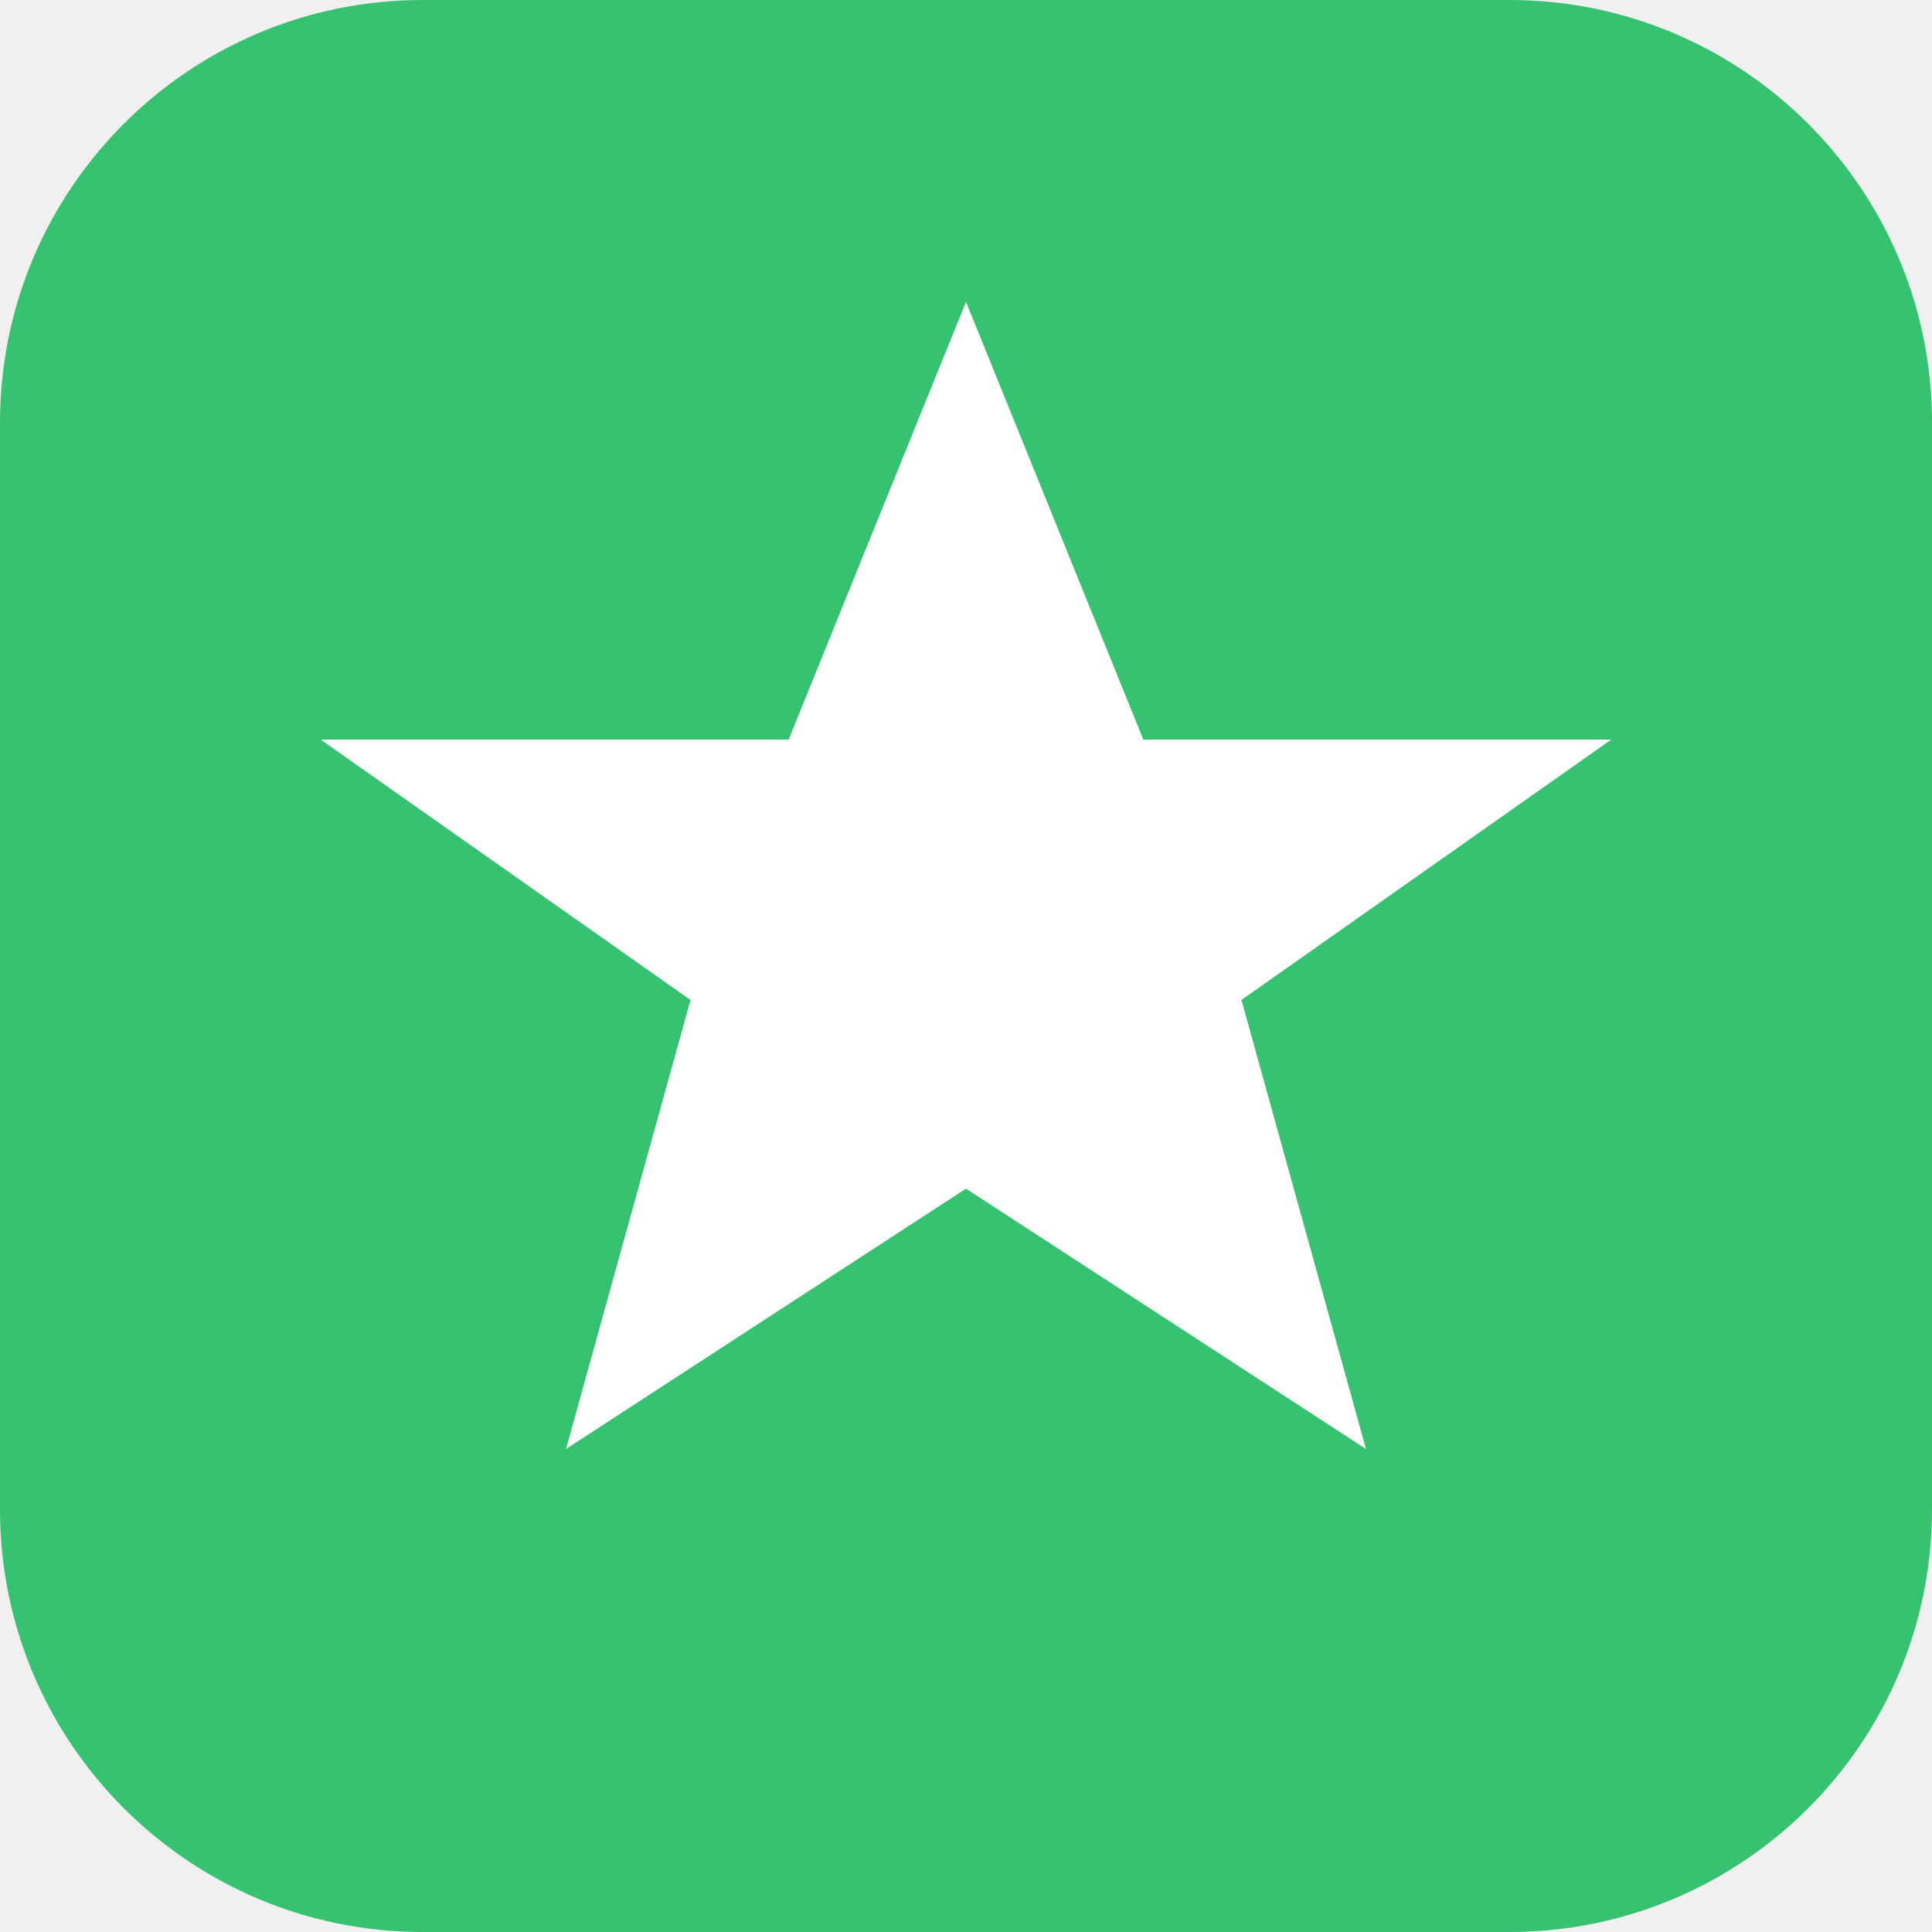
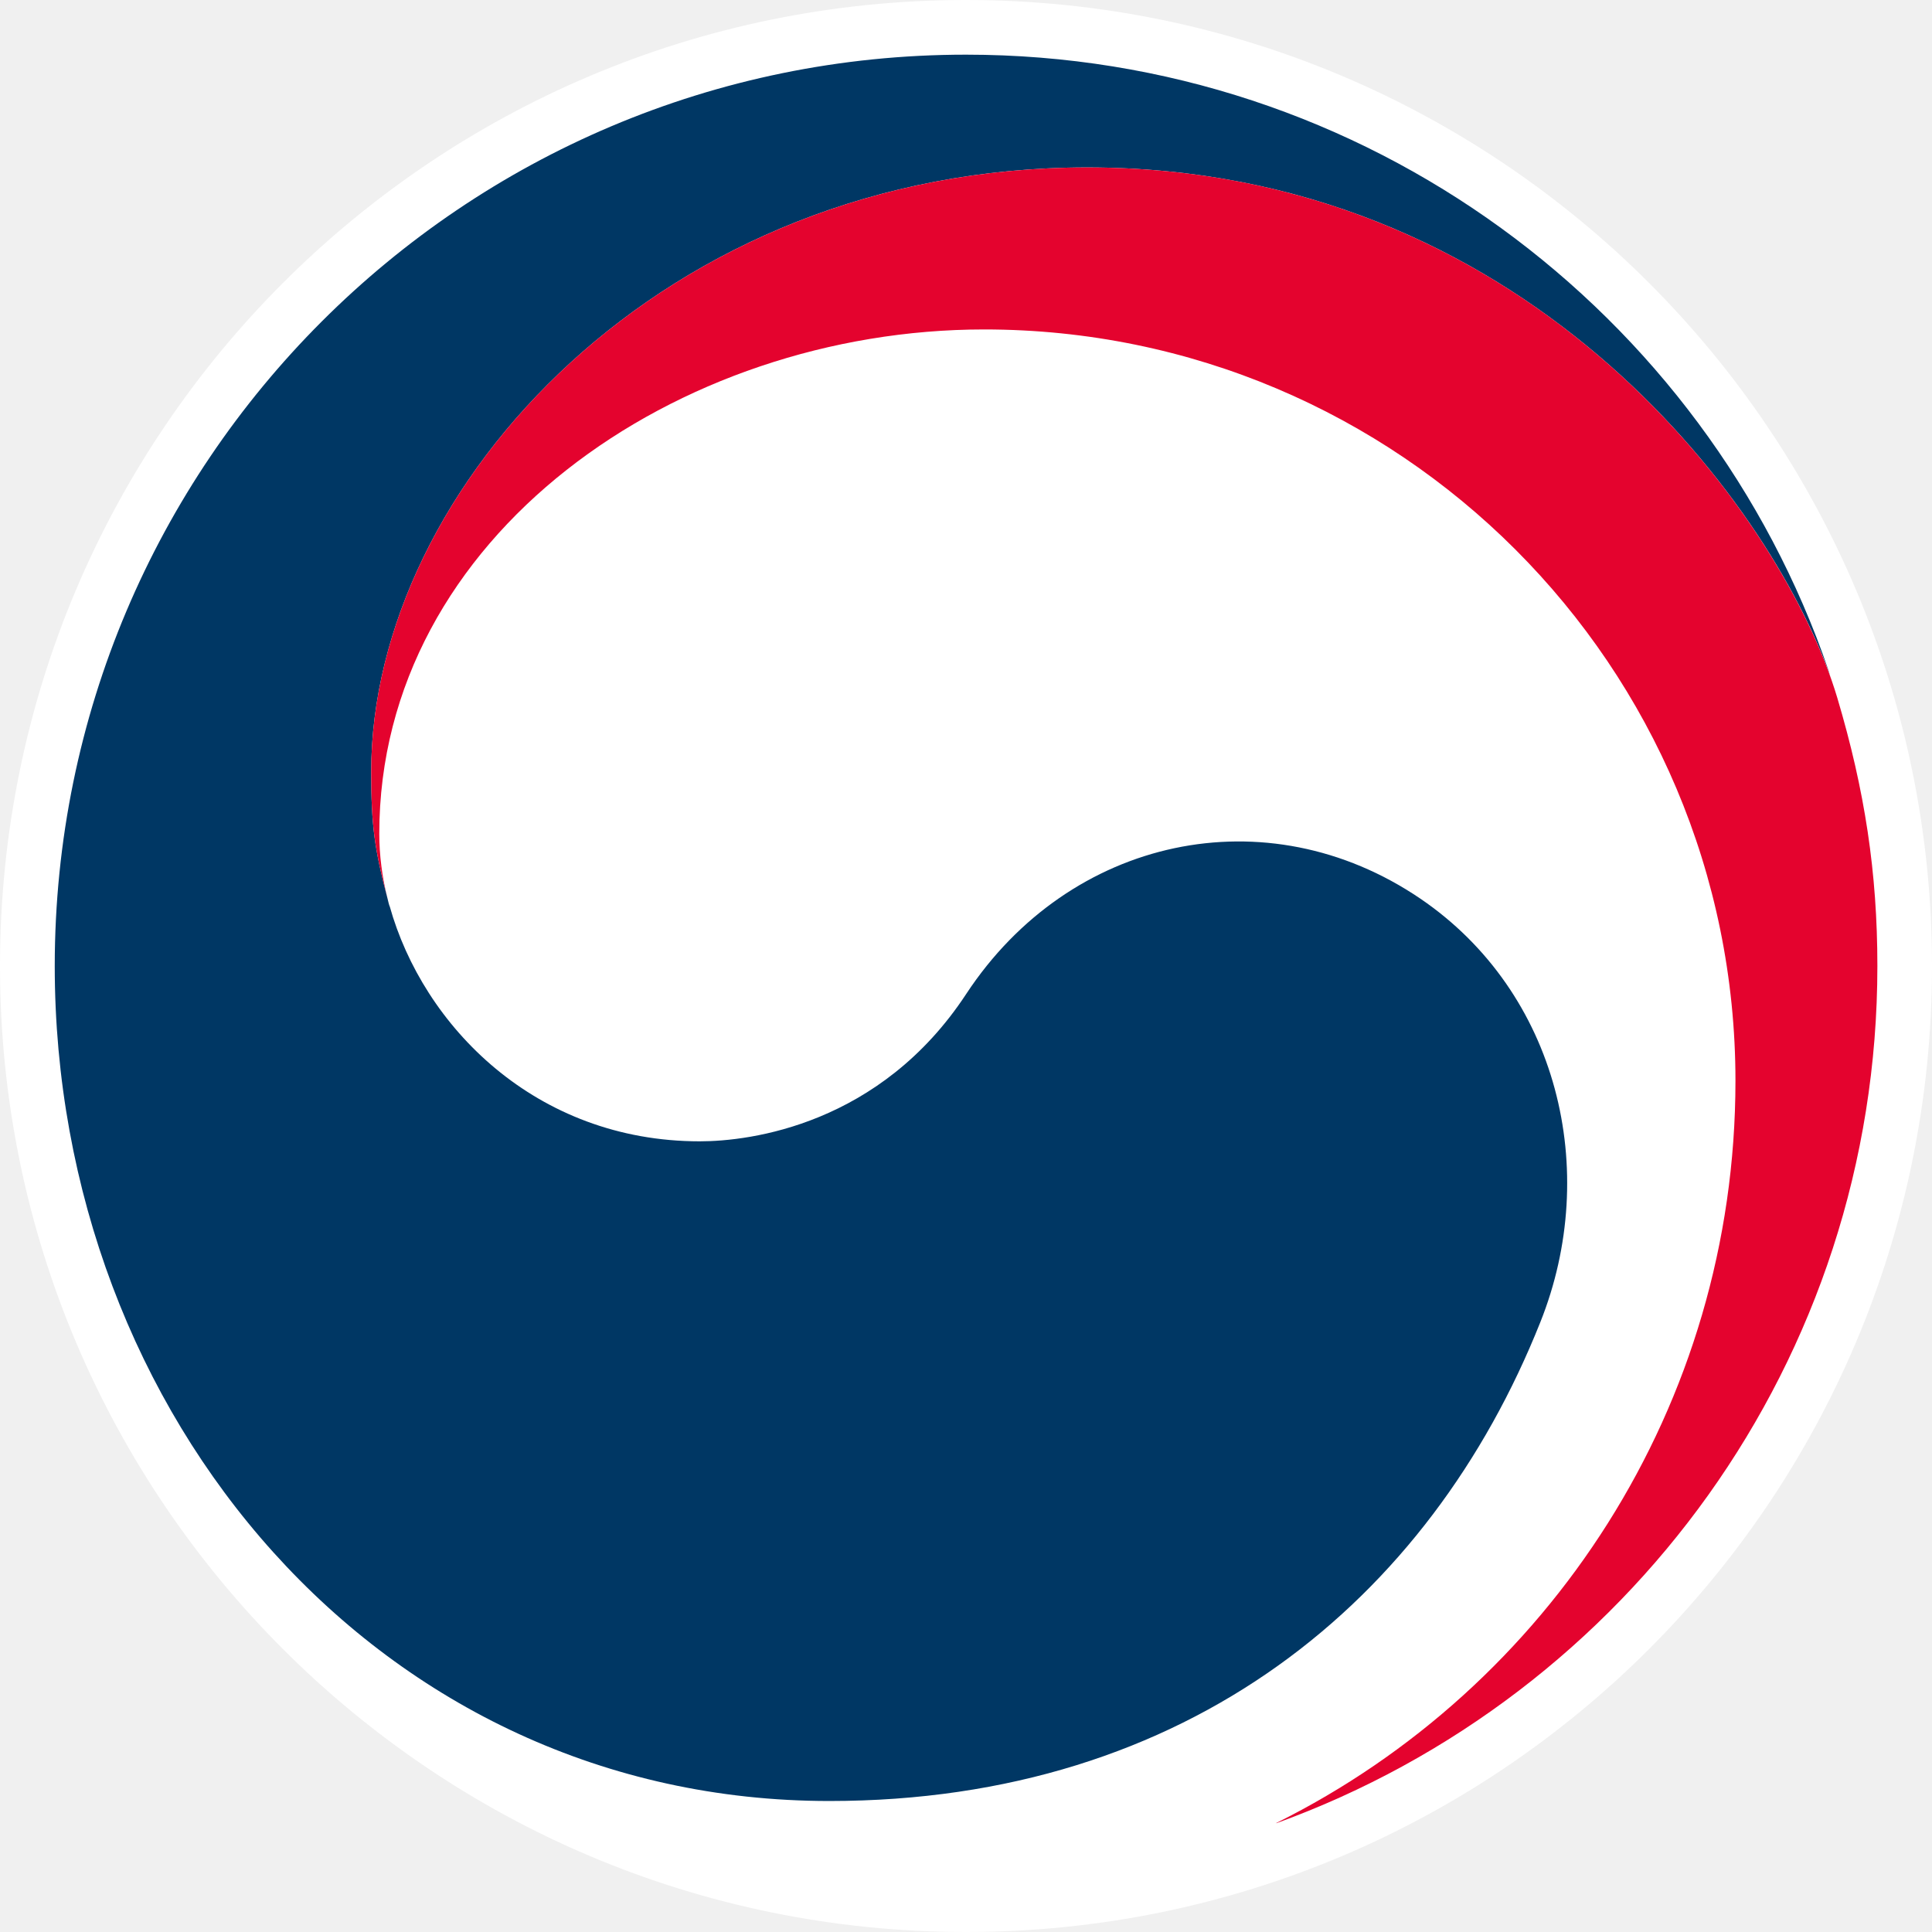
- <svg xmlns="http://www.w3.org/2000/svg" viewBox="0 0 512 512">
-   <rect width="512" height="512" rx="112" fill="#37c272" />
-   <path d="M256 80L303 196H427L329 265L362 384L256 315L150 384L183 265L85 196H209L256 80Z" fill="white" />
+ <svg xmlns="http://www.w3.org/2000/svg" width="600" height="600" viewBox="0 0 173.282 173.282">
+   <path fill="#fff" d="M173.282 86.65c0 47.844-38.794 86.632-86.646 86.632C38.799 173.282 0 134.494 0 86.65 0 38.788 38.799 0 86.636 0c47.852 0 86.646 38.788 86.646 86.65" />
+   <path fill="#003764" d="M127.389 80.598c-13.791-9.365-31.439-5.542-40.717 8.533-7.72 11.767-19.405 13.235-23.906 13.235-14.751 0-24.824-10.367-27.818-21.095h-.01c-.039-.108-.059-.2-.09-.307-.025-.12-.056-.233-.089-.366-1.177-4.467-1.467-6.609-1.467-11.368 0-25.65 26.321-54.213 64.215-54.213 38.829 0 61.05 29.545 66.78 45.979-.107-.295-.209-.581-.291-.877-11.015-32.125-41.474-55.216-77.357-55.216-45.13 0-81.729 36.59-81.729 81.739 0 40.351 29.108 74.891 69.479 74.891 32.197 0 53.842-18.052 63.757-42.93 5.45-13.614 1.595-29.605-10.757-38.005" />
+   <path fill="#e4032e" d="M164.788 62.589c-4.777-16.026-27.153-47.571-67.282-47.571-37.894 0-64.214 28.563-64.214 54.212 0 4.759.29 6.901 1.466 11.368-.489-1.951-.74-3.908-.74-5.823 0-26.721 26.741-45.227 54.248-45.227 37.218 0 67.388 30.174 67.388 67.39 0 29.173-16.785 54.437-41.179 66.565v.023c31.455-11.391 53.908-41.512 53.908-76.884 0-8.378-1.127-15.759-3.595-24.053" />
</svg>
